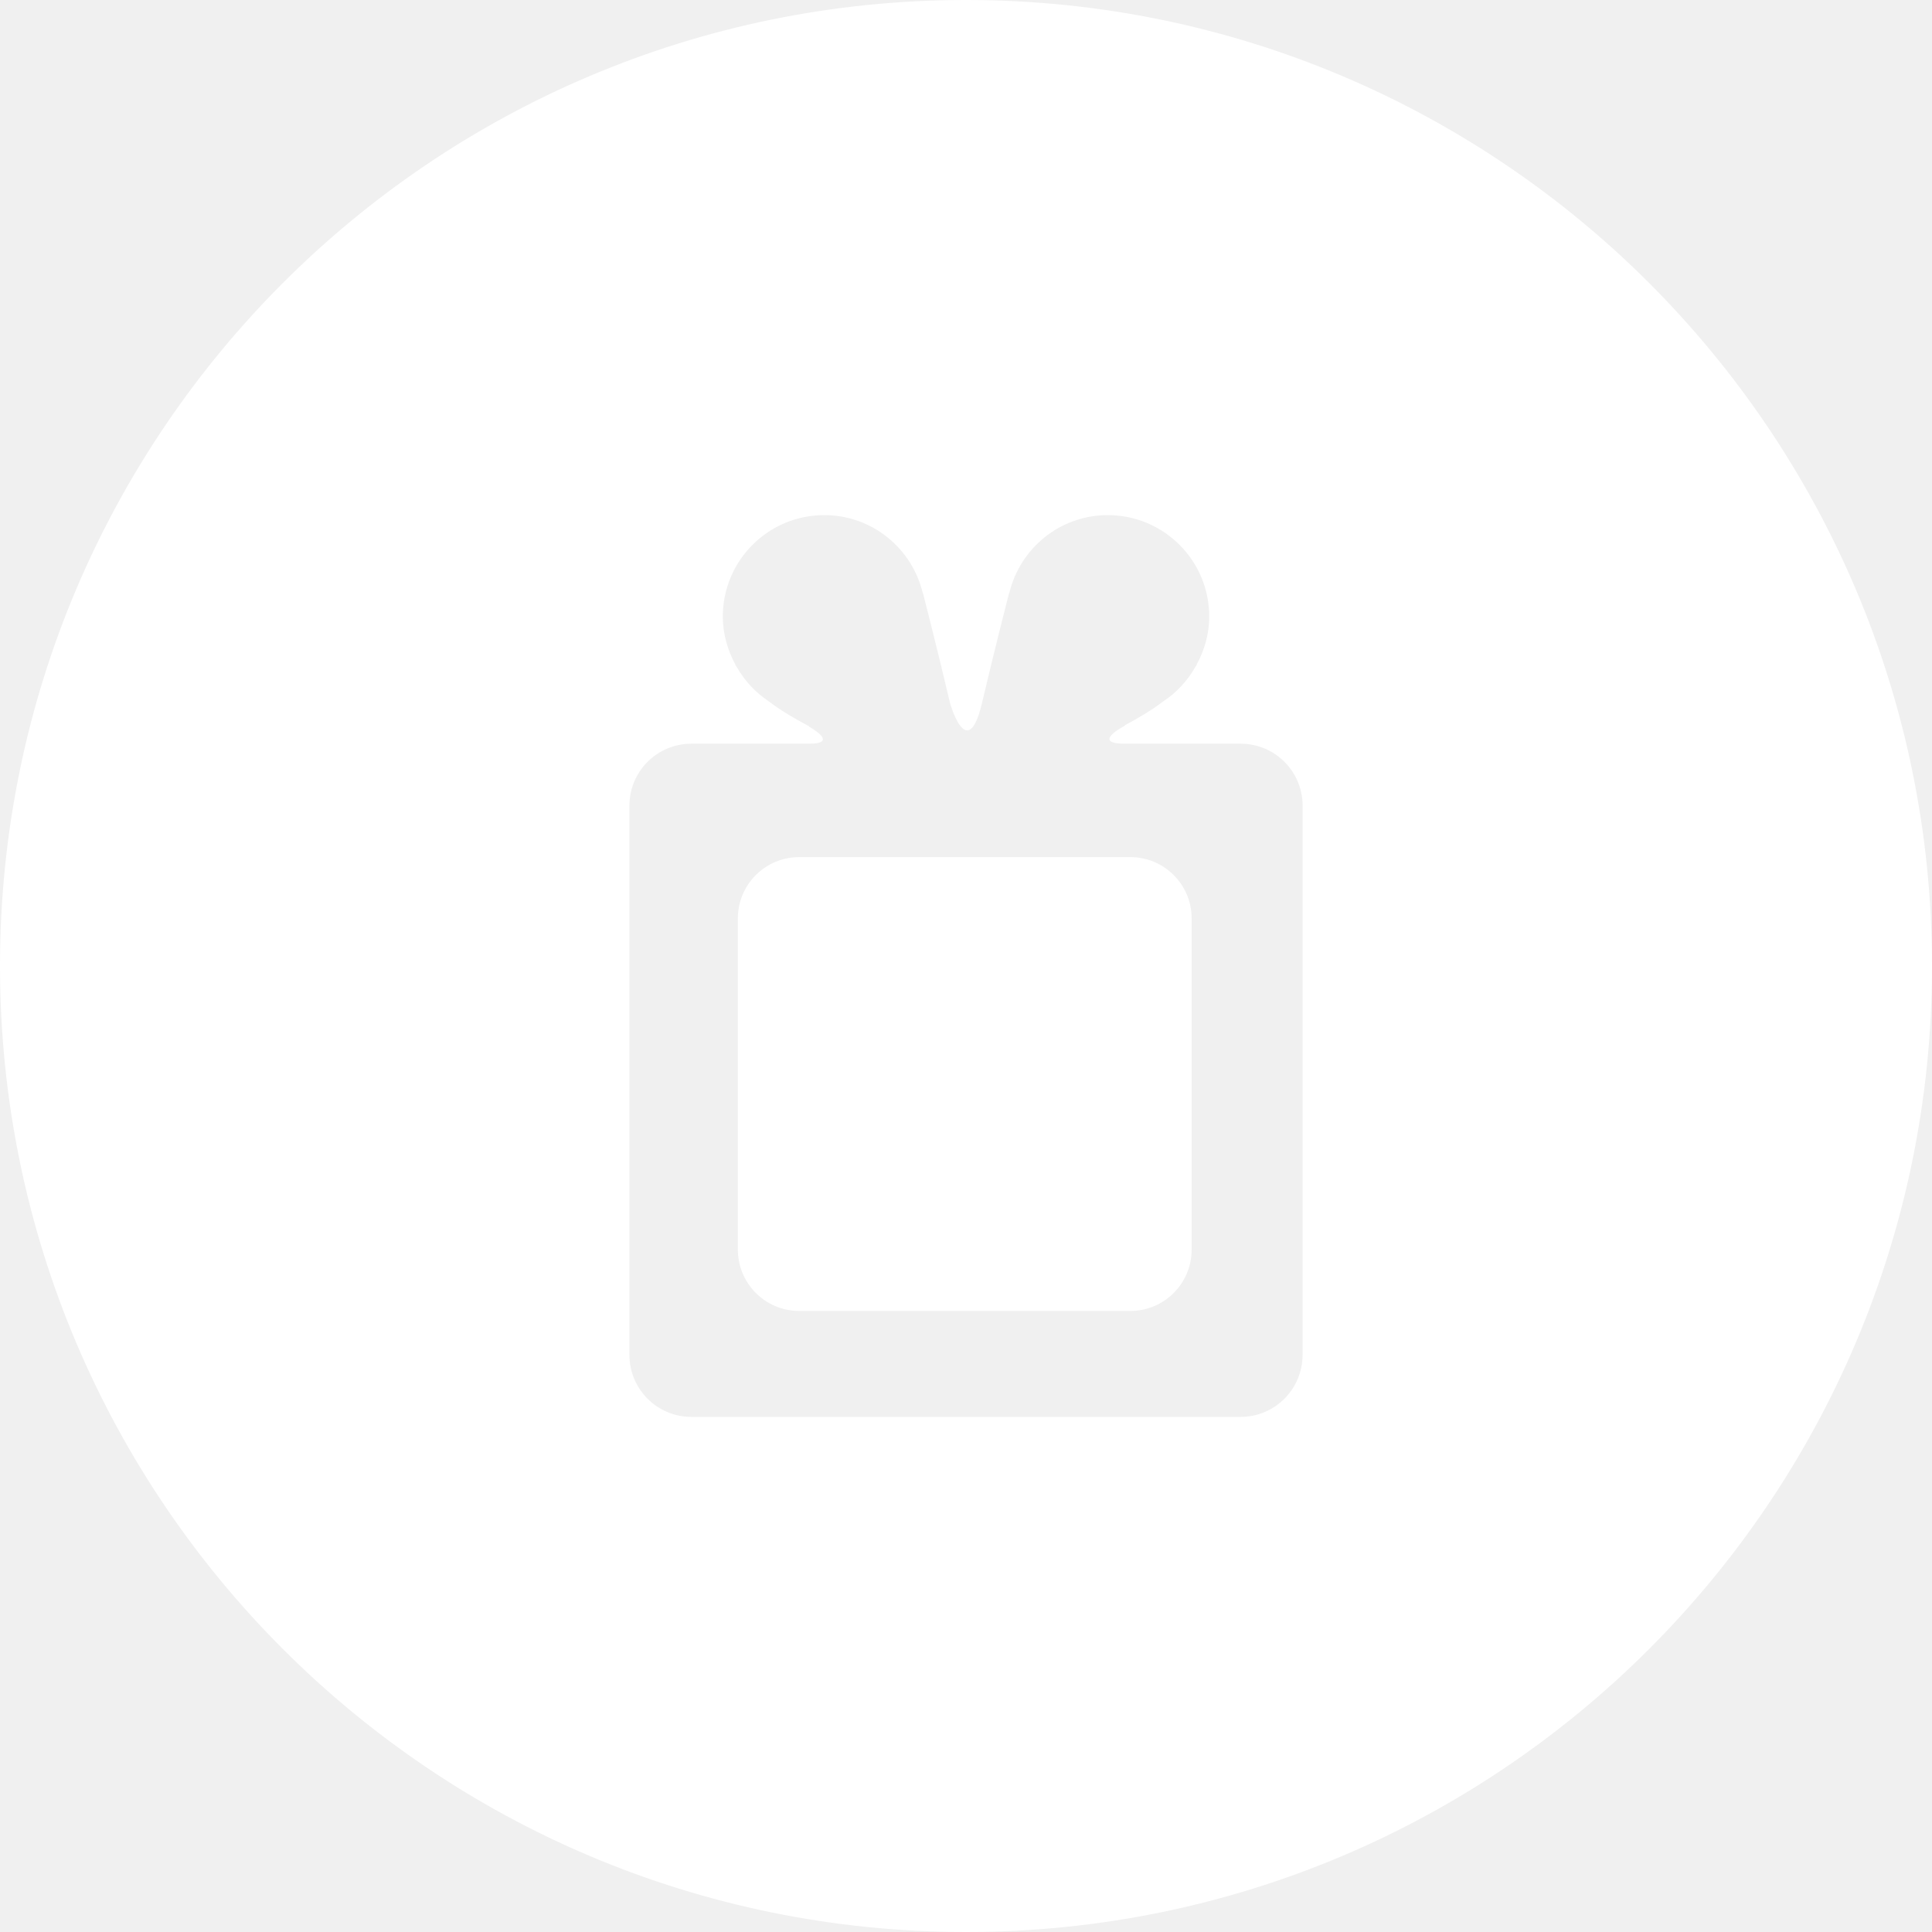
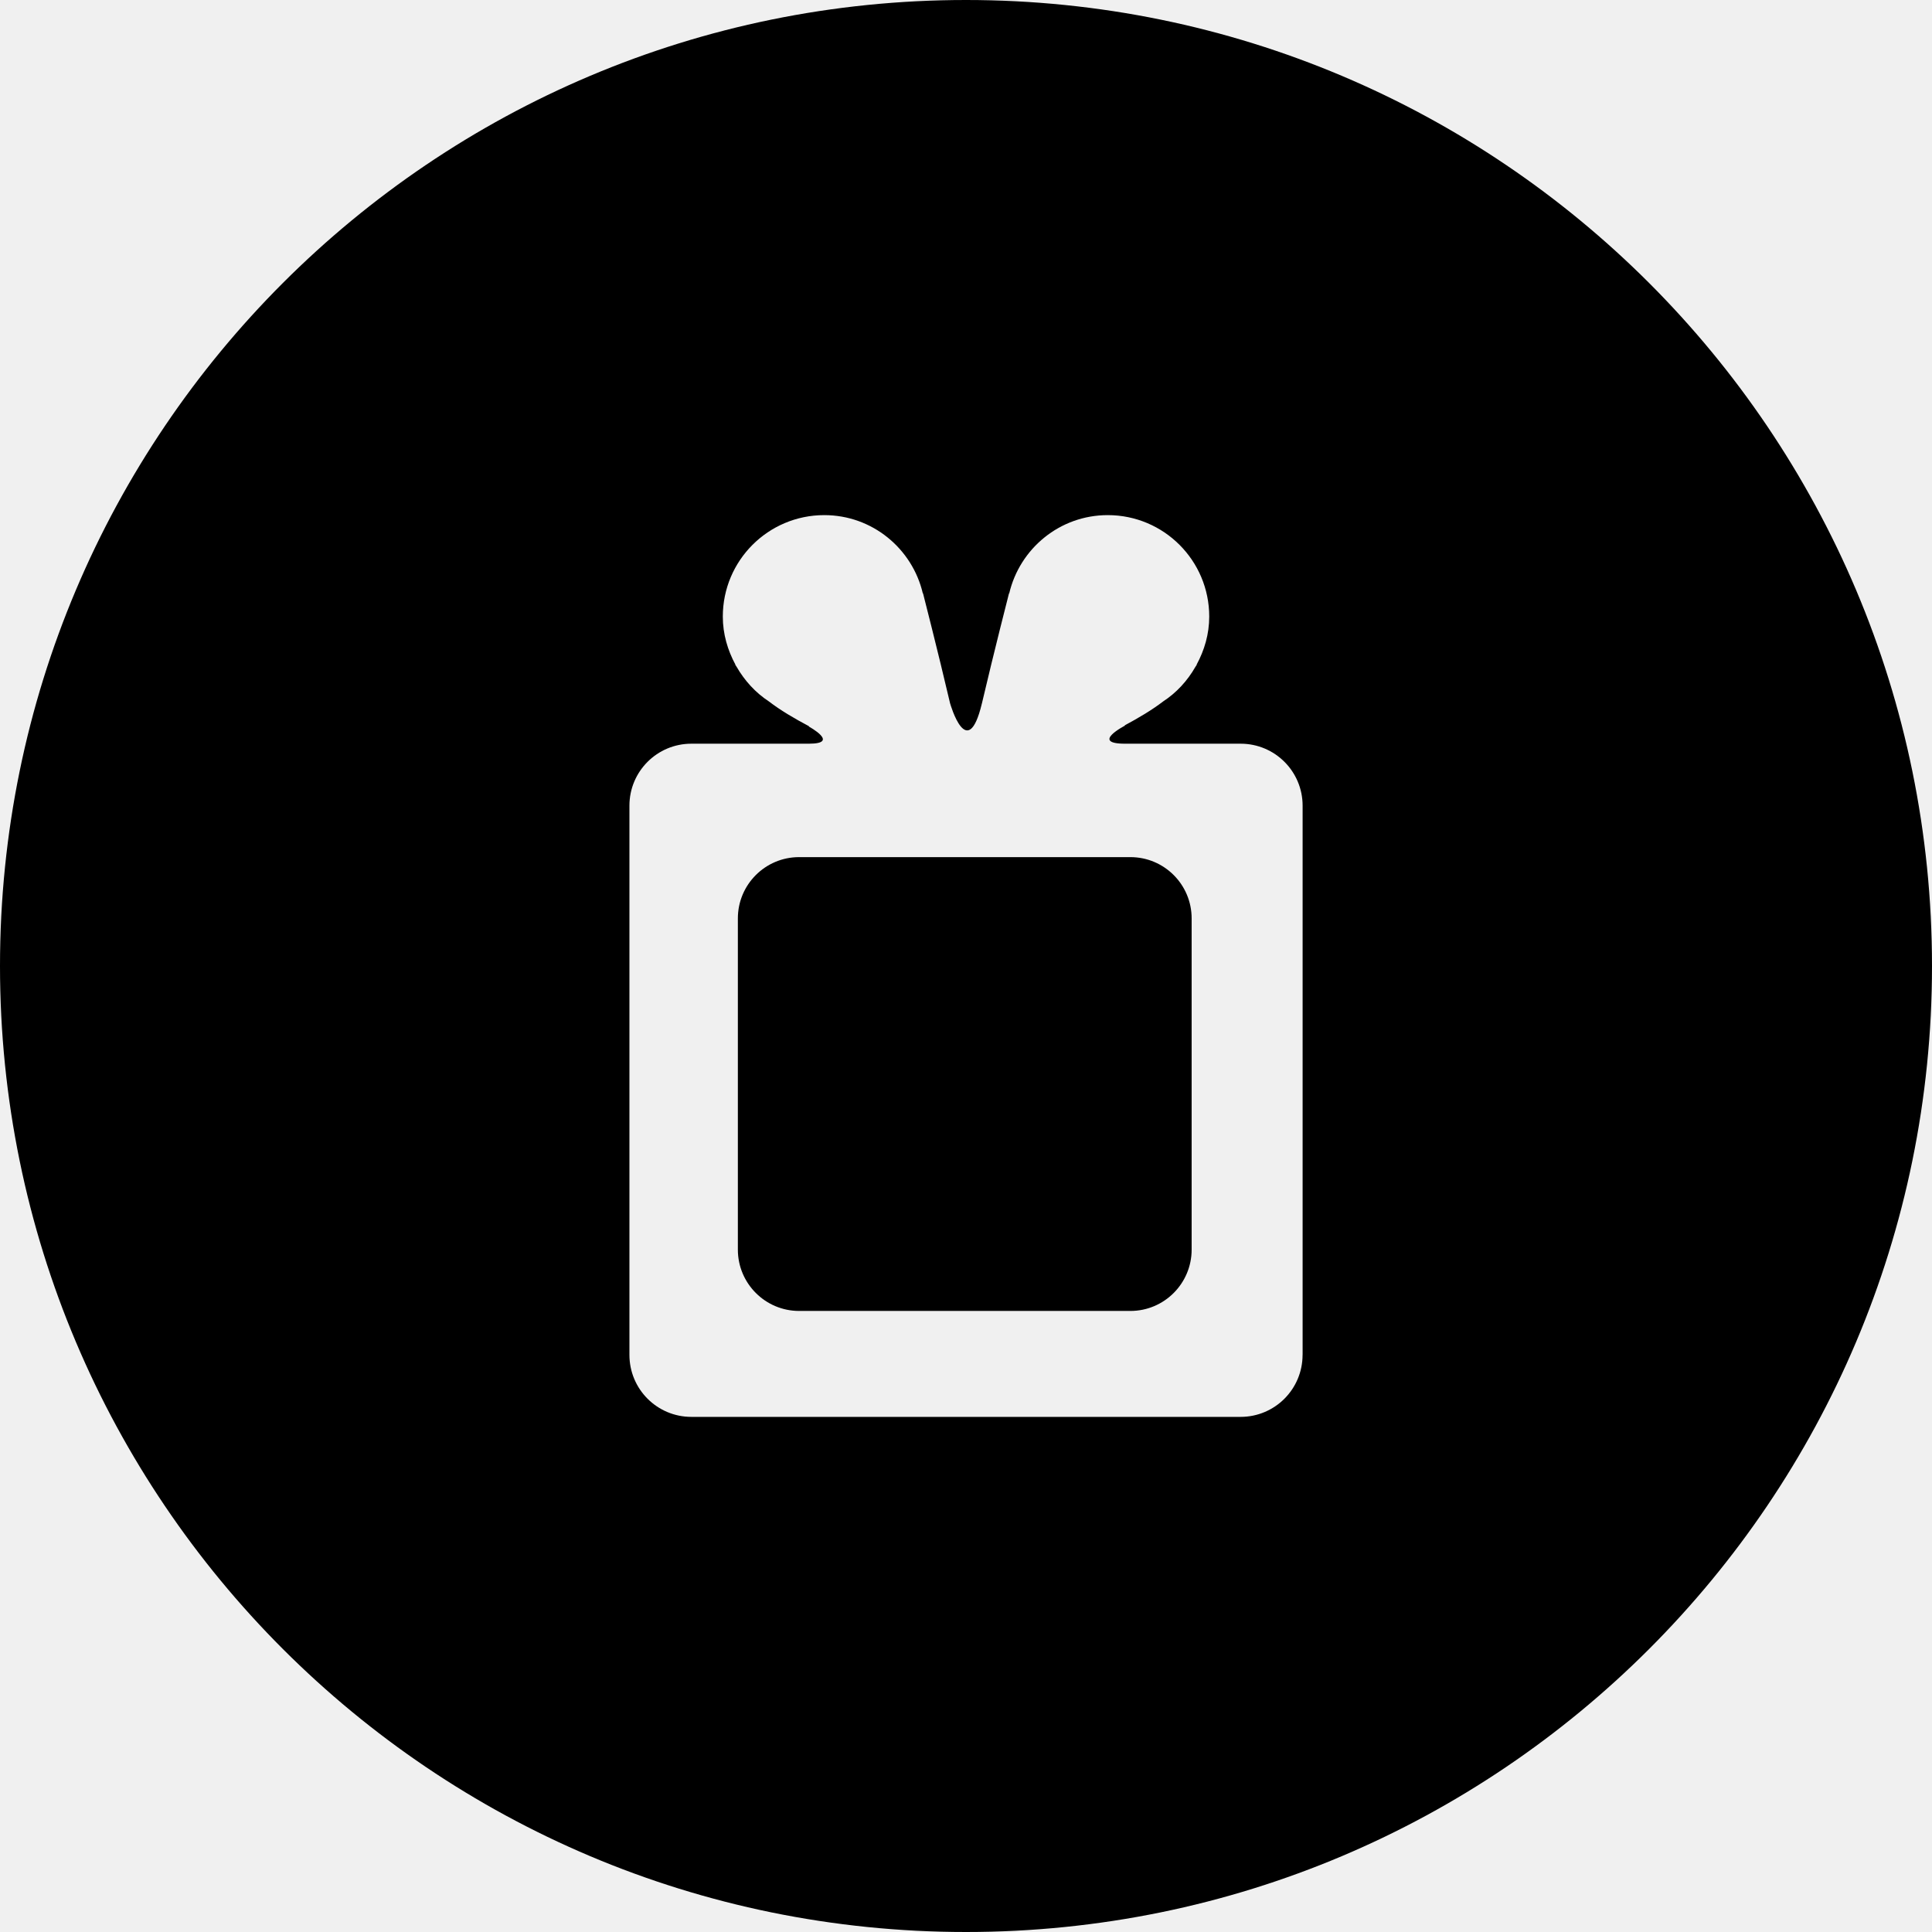
<svg xmlns="http://www.w3.org/2000/svg" enable-background="new 0 0 48 48" height="48px" id="Layer_1" version="1.1" viewBox="0 0 48 48" width="48px" xml:space="preserve">
  <g>
-     <path d="M28.084,21.295h-8.23c-0.841,0-1.522,0.682-1.522,1.522v8.23c0,0.84,0.682,1.523,1.522,1.523h8.23   c0.841,0,1.522-0.684,1.522-1.523v-8.23C29.606,21.977,28.925,21.295,28.084,21.295z" fill="white" />
-     <path d="M24,0C10.745,0,0,10.745,0,24s10.745,24,24,24s24-10.745,24-24S37.255,0,24,0z M32.362,33.661   c0,0.852-0.689,1.541-1.539,1.541H17.177c-0.851,0-1.539-0.689-1.539-1.541V20.016c0-0.85,0.688-1.539,1.539-1.539h2.919   c0.783,0,0-0.426,0-0.426l0.003-0.008c-0.358-0.19-0.704-0.392-0.996-0.616c-0.333-0.218-0.604-0.516-0.803-0.862   c-0.01-0.018-0.024-0.033-0.033-0.05c0.001-0.001,0.003-0.002,0.004-0.003c-0.192-0.357-0.313-0.759-0.313-1.193   c0-1.393,1.128-2.521,2.521-2.521c1.192,0,2.187,0.831,2.448,1.944l0.005-0.003c0,0,0.37,1.441,0.675,2.745h0.001   c0,0,0.426,1.491,0.785,0c0.001-0.003,0.002-0.004,0.002-0.007c0.305-1.302,0.674-2.738,0.674-2.738l0.005,0.003   c0.262-1.113,1.256-1.944,2.448-1.944c1.393,0,2.521,1.128,2.521,2.521c0,0.435-0.12,0.836-0.313,1.193   c0.001,0.001,0.003,0.002,0.004,0.003c-0.009,0.017-0.023,0.032-0.033,0.05c-0.198,0.347-0.47,0.645-0.803,0.862   c-0.282,0.216-0.613,0.411-0.958,0.596l0.013,0.003c0,0-0.876,0.451,0,0.451h2.871c0.85,0,1.539,0.689,1.539,1.539V33.661z" fill="white" />
+     <path d="M28.084,21.295h-8.23c-0.841,0-1.522,0.682-1.522,1.522v8.23c0,0.84,0.682,1.523,1.522,1.523h8.23   c0.841,0,1.522-0.684,1.522-1.523v-8.23C29.606,21.977,28.925,21.295,28.084,21.295z" fill="currentColor" />
+     <path d="M24,0C10.745,0,0,10.745,0,24s10.745,24,24,24s24-10.745,24-24S37.255,0,24,0z M32.362,33.661   c0,0.852-0.689,1.541-1.539,1.541H17.177c-0.851,0-1.539-0.689-1.539-1.541V20.016c0-0.85,0.688-1.539,1.539-1.539h2.919   c0.783,0,0-0.426,0-0.426l0.003-0.008c-0.358-0.19-0.704-0.392-0.996-0.616c-0.333-0.218-0.604-0.516-0.803-0.862   c-0.01-0.018-0.024-0.033-0.033-0.05c0.001-0.001,0.003-0.002,0.004-0.003c-0.192-0.357-0.313-0.759-0.313-1.193   c0-1.393,1.128-2.521,2.521-2.521c1.192,0,2.187,0.831,2.448,1.944l0.005-0.003c0,0,0.37,1.441,0.675,2.745h0.001   c0,0,0.426,1.491,0.785,0c0.001-0.003,0.002-0.004,0.002-0.007c0.305-1.302,0.674-2.738,0.674-2.738l0.005,0.003   c0.262-1.113,1.256-1.944,2.448-1.944c1.393,0,2.521,1.128,2.521,2.521c0,0.435-0.12,0.836-0.313,1.193   c0.001,0.001,0.003,0.002,0.004,0.003c-0.009,0.017-0.023,0.032-0.033,0.05c-0.198,0.347-0.47,0.645-0.803,0.862   c-0.282,0.216-0.613,0.411-0.958,0.596l0.013,0.003c0,0-0.876,0.451,0,0.451h2.871c0.85,0,1.539,0.689,1.539,1.539V33.661z" fill="currentColor" />
  </g>
</svg>
